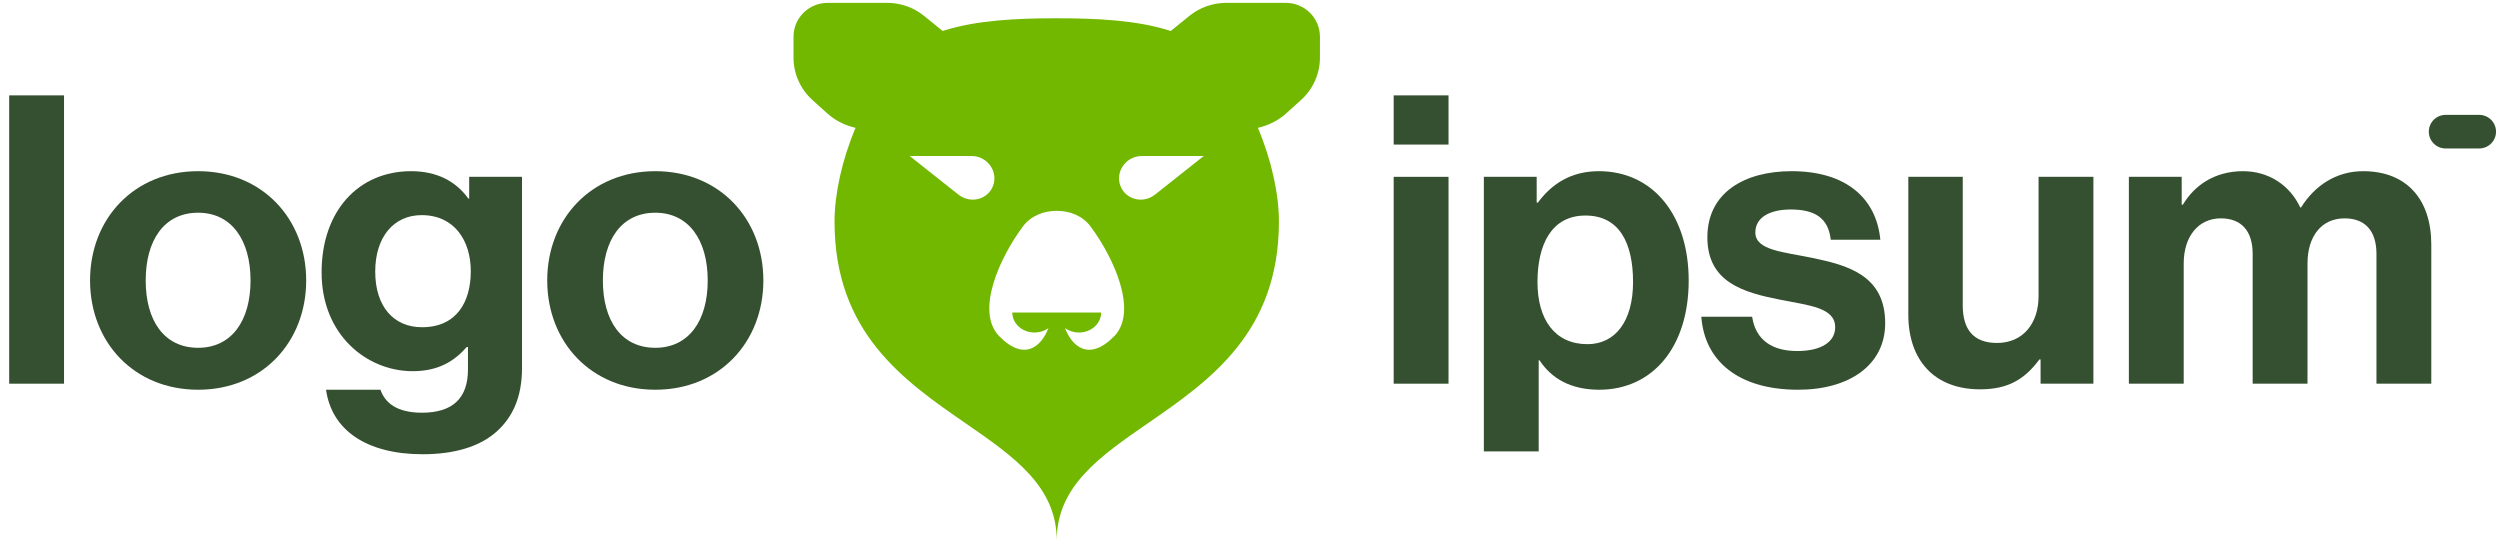
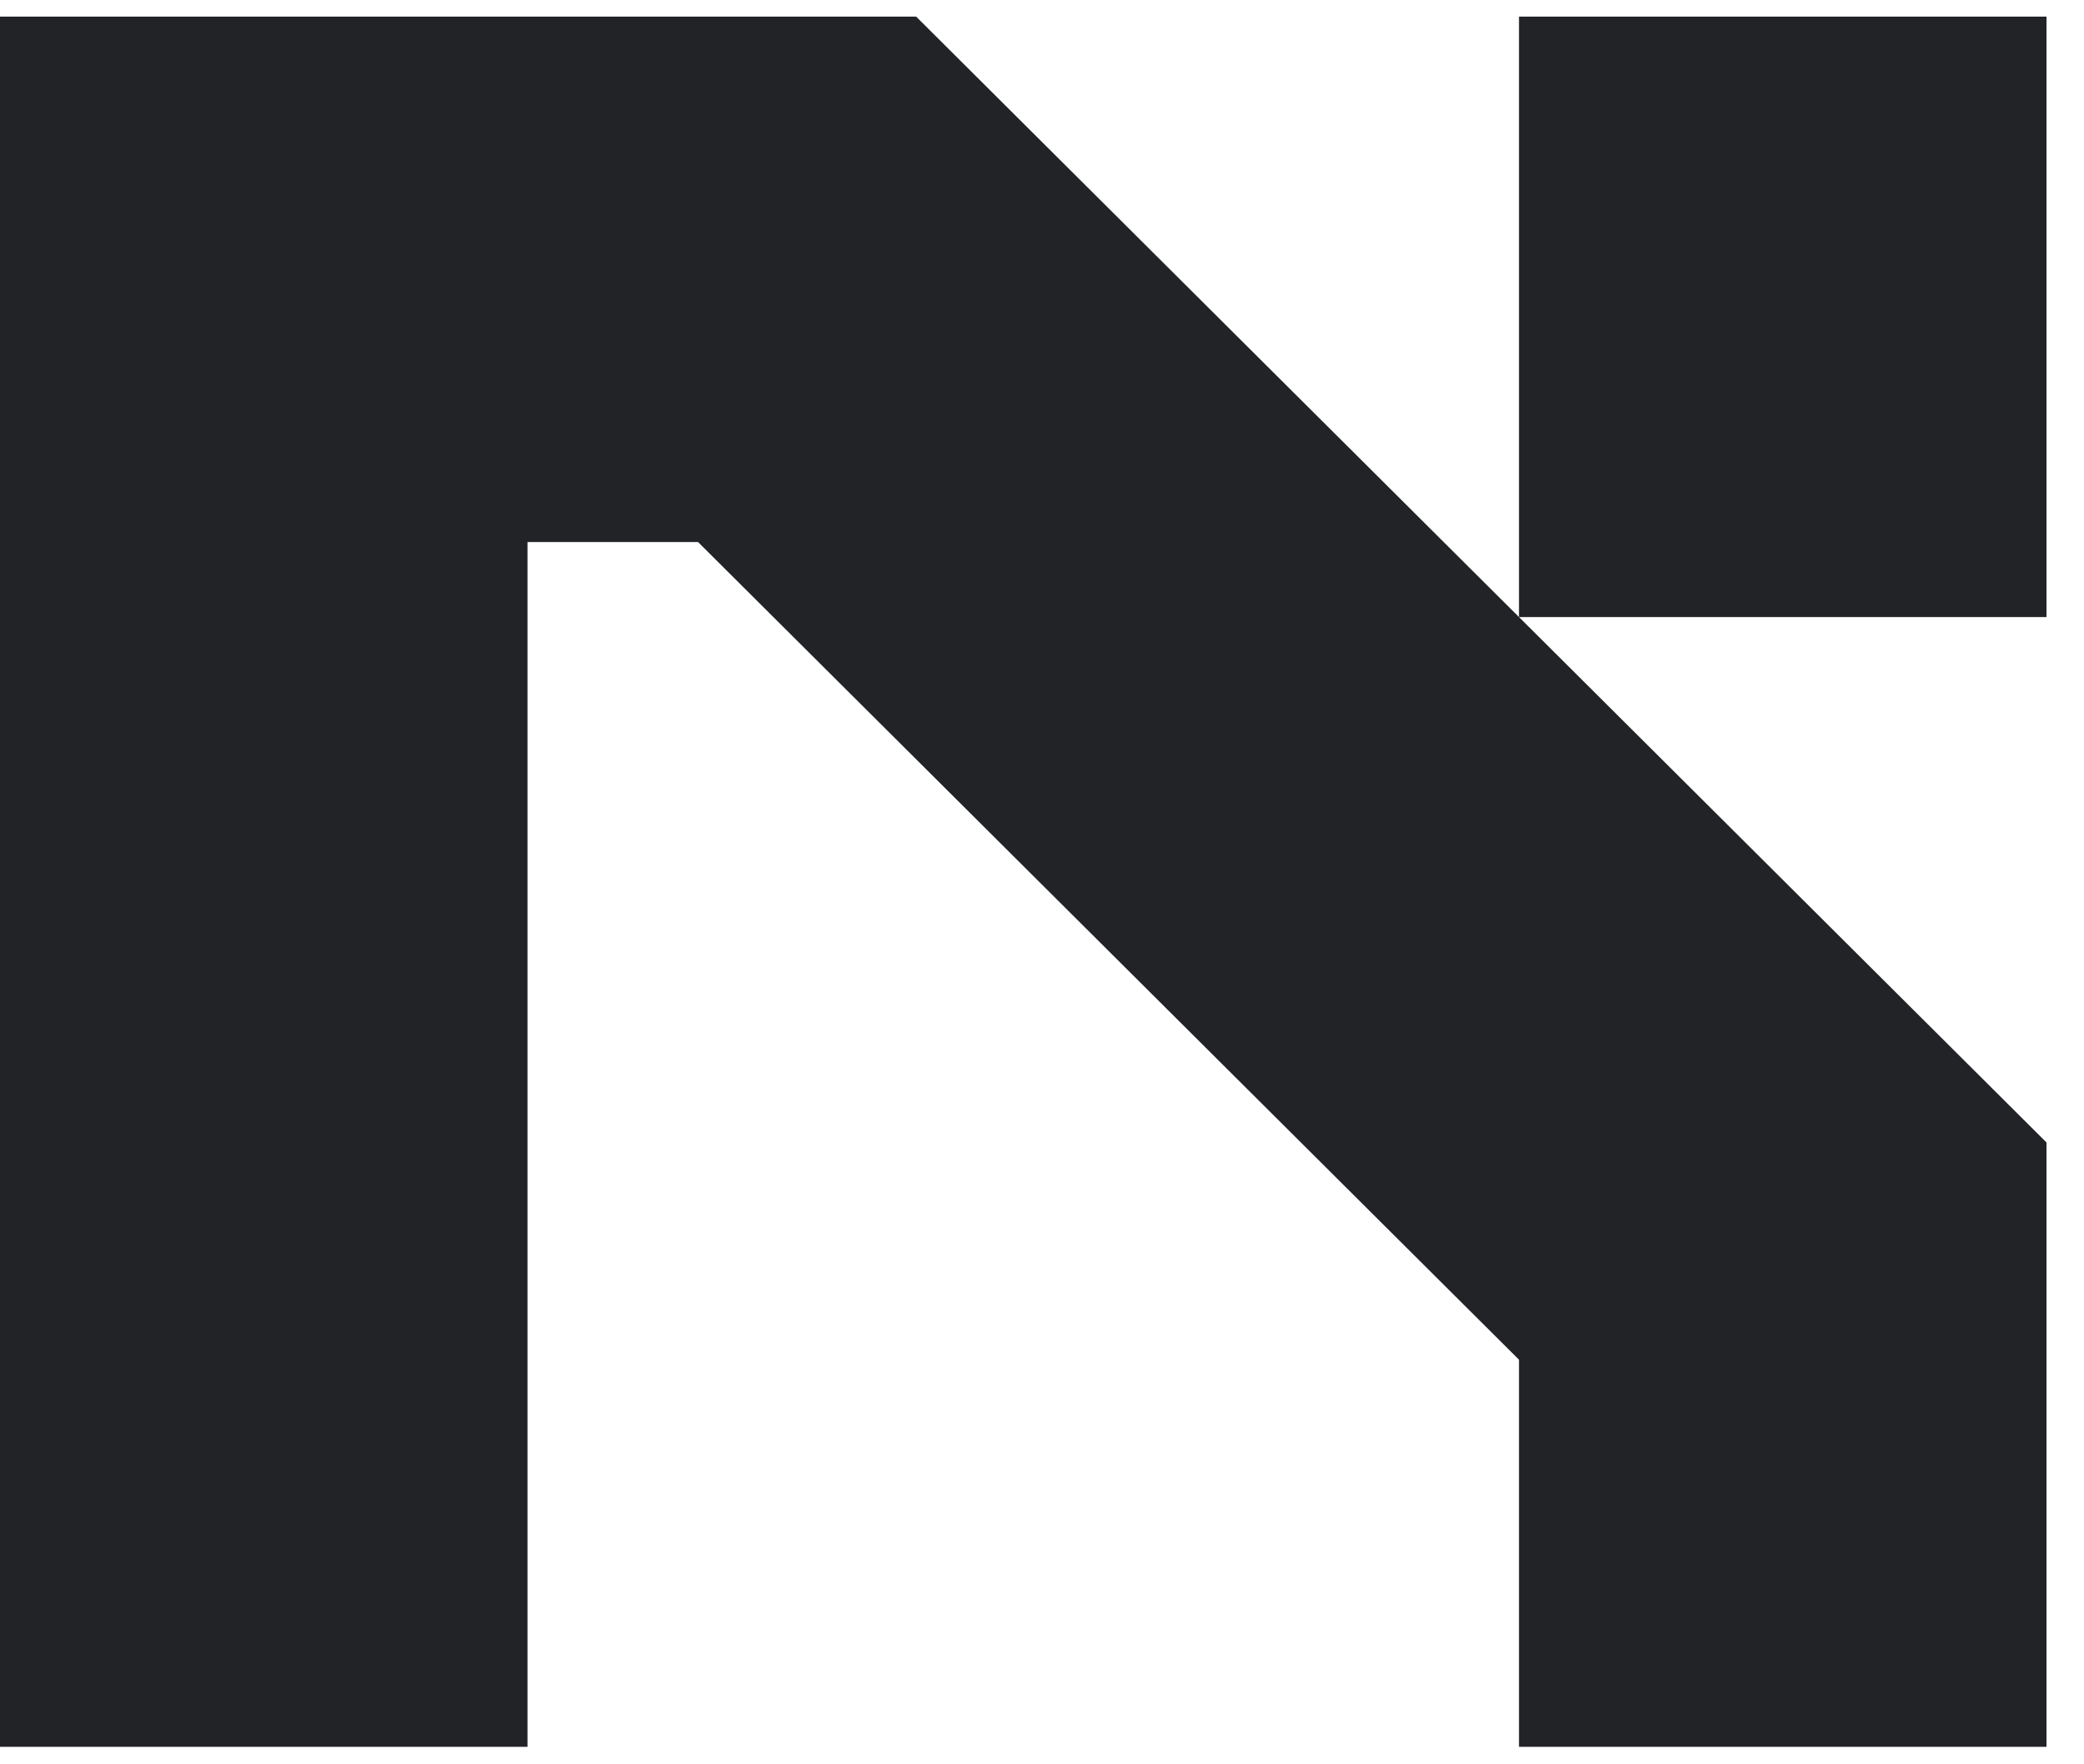
- <svg xmlns="http://www.w3.org/2000/svg" id="logo-75" width="186" height="41" viewBox="0 0 186 41" fill="none">
-   <path class="ccustom" fill-rule="evenodd" clip-rule="evenodd" d="M59.037 2.729C59.037 1.339 60.176 0.213 61.581 0.213H66.011C67.011 0.213 67.98 0.556 68.753 1.183L70.1 2.276L70.134 2.306C70.165 2.296 70.196 2.286 70.228 2.276C72.659 1.506 75.609 1.359 78.621 1.359C81.632 1.359 84.582 1.506 87.013 2.276C87.045 2.286 87.076 2.296 87.107 2.306L87.141 2.276L88.488 1.183C89.261 0.556 90.23 0.213 91.23 0.213H95.66C97.065 0.213 98.204 1.339 98.204 2.729V4.284C98.204 5.487 97.691 6.635 96.792 7.445L95.705 8.425C95.174 8.904 94.537 9.252 93.845 9.442L93.588 9.512C94.595 11.89 95.152 14.432 95.152 16.488C95.152 24.759 89.978 28.332 85.419 31.479C81.829 33.958 78.621 36.173 78.621 40.213C78.621 36.173 75.412 33.958 71.822 31.479C67.263 28.332 62.089 24.759 62.089 16.488C62.089 14.432 62.646 11.89 63.653 9.512L63.396 9.442C62.704 9.252 62.067 8.904 61.536 8.425L60.449 7.445C59.55 6.635 59.037 5.487 59.037 4.284V2.729ZM81.927 23.25C81.927 23.645 81.753 24.024 81.443 24.304C81.133 24.583 80.712 24.74 80.274 24.74C79.895 24.74 79.53 24.623 79.238 24.411C79.735 25.728 81.008 26.976 82.944 24.969C84.653 23.105 82.868 19.172 81.129 16.838C80.549 16.06 79.597 15.686 78.621 15.686C77.644 15.686 76.692 16.06 76.112 16.838C74.373 19.172 72.588 23.105 74.297 24.969C76.233 26.976 77.506 25.728 78.003 24.411C77.711 24.623 77.346 24.74 76.967 24.74C76.529 24.74 76.108 24.583 75.798 24.304C75.488 24.024 75.314 23.645 75.314 23.25H81.927ZM72.29 11.608H67.684L71.314 14.483C72.113 15.115 73.28 14.913 73.774 14.057C74.398 12.975 73.569 11.608 72.29 11.608ZM84.951 11.608H89.557L85.927 14.483C85.128 15.115 83.961 14.913 83.467 14.057C82.843 12.975 83.672 11.608 84.951 11.608Z" fill="#72B800" />
-   <path class="ccustom" d="M103.69 28.546H107.77V13.156H103.69V28.546ZM103.69 10.756H107.77V7.096H103.69V10.756Z" fill="#355030" />
-   <path class="ccustom" d="M110.399 33.586H114.479V26.806H114.539C115.409 28.126 116.819 28.996 118.979 28.996C122.939 28.996 125.639 25.846 125.639 20.866C125.639 16.066 123.029 12.736 118.949 12.736C116.849 12.736 115.409 13.726 114.419 15.076H114.329V13.156H110.399V33.586ZM118.109 25.606C115.679 25.606 114.389 23.776 114.389 20.986C114.389 18.226 115.409 16.036 117.959 16.036C120.479 16.036 121.499 18.076 121.499 20.986C121.499 23.896 120.179 25.606 118.109 25.606Z" fill="#355030" />
-   <path class="ccustom" d="M133.778 28.996C137.618 28.996 140.258 27.136 140.258 24.046C140.258 20.446 137.408 19.726 134.828 19.186C132.638 18.736 130.598 18.616 130.598 17.296C130.598 16.186 131.648 15.586 133.238 15.586C134.978 15.586 136.028 16.186 136.208 17.836H139.898C139.598 14.746 137.348 12.736 133.298 12.736C129.788 12.736 127.028 14.326 127.028 17.656C127.028 21.016 129.728 21.766 132.488 22.306C134.588 22.726 136.538 22.876 136.538 24.346C136.538 25.426 135.518 26.116 133.718 26.116C131.888 26.116 130.628 25.336 130.358 23.566H126.578C126.818 26.836 129.308 28.996 133.778 28.996Z" fill="#355030" />
-   <path class="ccustom" d="M155.749 28.546V13.156H151.669V22.036C151.669 24.076 150.499 25.516 148.579 25.516C146.839 25.516 146.029 24.526 146.029 22.726V13.156H141.979V23.416C141.979 26.776 143.899 28.966 147.319 28.966C149.479 28.966 150.679 28.156 151.729 26.746H151.819V28.546H155.749Z" fill="#355030" />
-   <path class="ccustom" d="M158.388 28.546H162.468V19.606C162.468 17.566 163.578 16.246 165.228 16.246C166.728 16.246 167.598 17.146 167.598 18.886V28.546H171.678V19.606C171.678 17.566 172.728 16.246 174.438 16.246C175.938 16.246 176.808 17.146 176.808 18.886V28.546H180.888V18.196C180.888 14.836 179.058 12.736 175.818 12.736C173.868 12.736 172.248 13.756 171.198 15.436H171.138C170.388 13.816 168.828 12.736 166.878 12.736C164.748 12.736 163.248 13.816 162.408 15.226H162.318V13.156H158.388V28.546Z" fill="#355030" />
-   <path class="ccustom" d="M0.684 28.546H4.764V7.096H0.684V28.546Z" fill="#355030" />
-   <path class="ccustom" d="M14.74 28.996C19.51 28.996 22.78 25.456 22.78 20.866C22.78 16.276 19.51 12.736 14.74 12.736C9.97 12.736 6.7 16.276 6.7 20.866C6.7 25.456 9.97 28.996 14.74 28.996ZM14.74 25.876C12.22 25.876 10.84 23.866 10.84 20.866C10.84 17.866 12.22 15.826 14.74 15.826C17.23 15.826 18.64 17.866 18.64 20.866C18.64 23.866 17.23 25.876 14.74 25.876Z" fill="#355030" />
-   <path class="ccustom" d="M31.457 33.796C33.737 33.796 35.717 33.256 37.007 32.056C38.147 31.006 38.837 29.536 38.837 27.376V13.156H34.907V14.776H34.847C33.917 13.486 32.507 12.736 30.587 12.736C26.687 12.736 23.927 15.676 23.927 20.266C23.927 24.916 27.287 27.616 30.707 27.616C32.657 27.616 33.827 26.836 34.727 25.816H34.817V27.496C34.817 29.596 33.707 30.706 31.397 30.706C29.507 30.706 28.637 29.956 28.307 28.996H24.257C24.677 31.996 27.257 33.796 31.457 33.796ZM31.397 24.346C29.297 24.346 27.917 22.816 27.917 20.206C27.917 17.626 29.297 16.006 31.367 16.006C33.827 16.006 35.027 17.926 35.027 20.176C35.027 22.456 33.977 24.346 31.397 24.346Z" fill="#355030" />
-   <path class="ccustom" d="M48.754 28.996C53.524 28.996 56.794 25.456 56.794 20.866C56.794 16.276 53.524 12.736 48.754 12.736C43.984 12.736 40.714 16.276 40.714 20.866C40.714 25.456 43.984 28.996 48.754 28.996ZM48.754 25.876C46.234 25.876 44.854 23.866 44.854 20.866C44.854 17.866 46.234 15.826 48.754 15.826C51.244 15.826 52.654 17.866 52.654 20.866C52.654 23.866 51.244 25.876 48.754 25.876Z" fill="#355030" />
-   <path class="ccustom" d="M180.704 9.796C180.704 9.106 181.263 8.546 181.954 8.546H184.454C185.144 8.546 185.704 9.106 185.704 9.796C185.704 10.487 185.144 11.046 184.454 11.046H181.954C181.263 11.046 180.704 10.487 180.704 9.796Z" fill="#355030" />
+ <svg xmlns="http://www.w3.org/2000/svg" id="logo-72" width="52" height="44" viewBox="0 0 53 44" fill="none">
+   <path d="M23.3 0L52.046 28.63V44H38.631V34.155L17.752 13.361L13.415 13.361L13.415 44H0L0 0L23.3 0ZM38.631 15.269V0L52.046 0V15.269L38.631 15.269Z" class="ccustom" fill="#212326" />
</svg>
